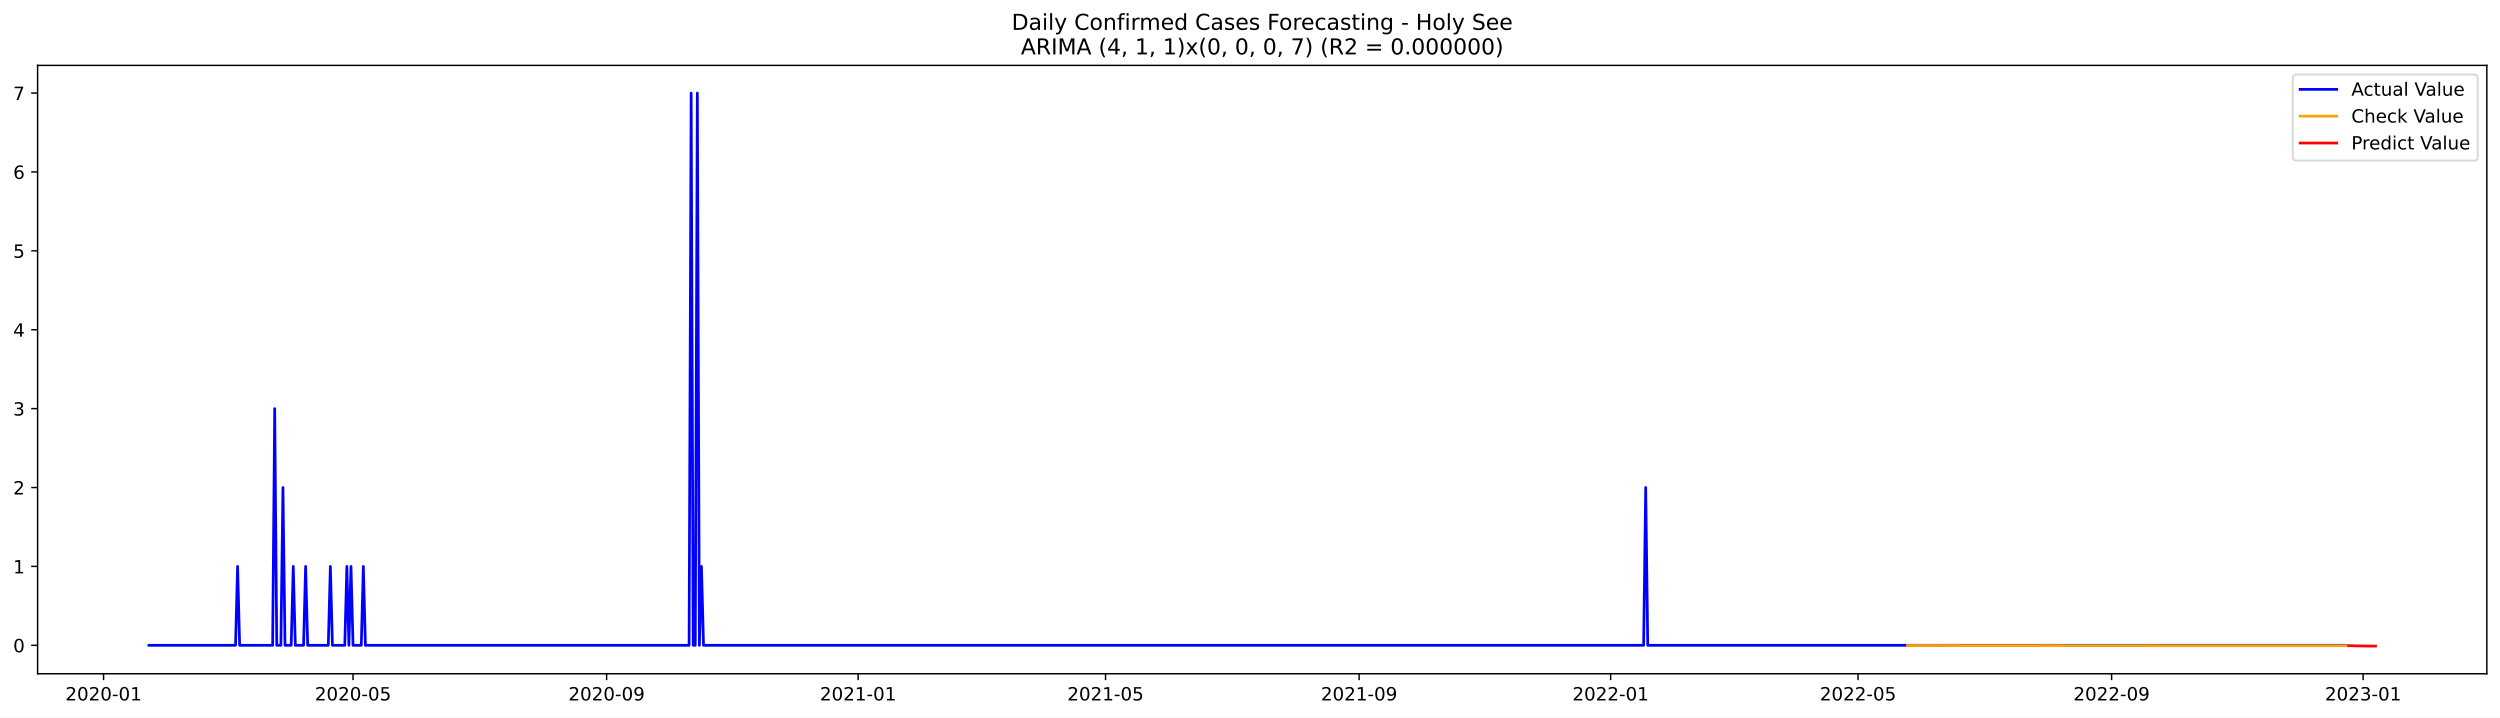
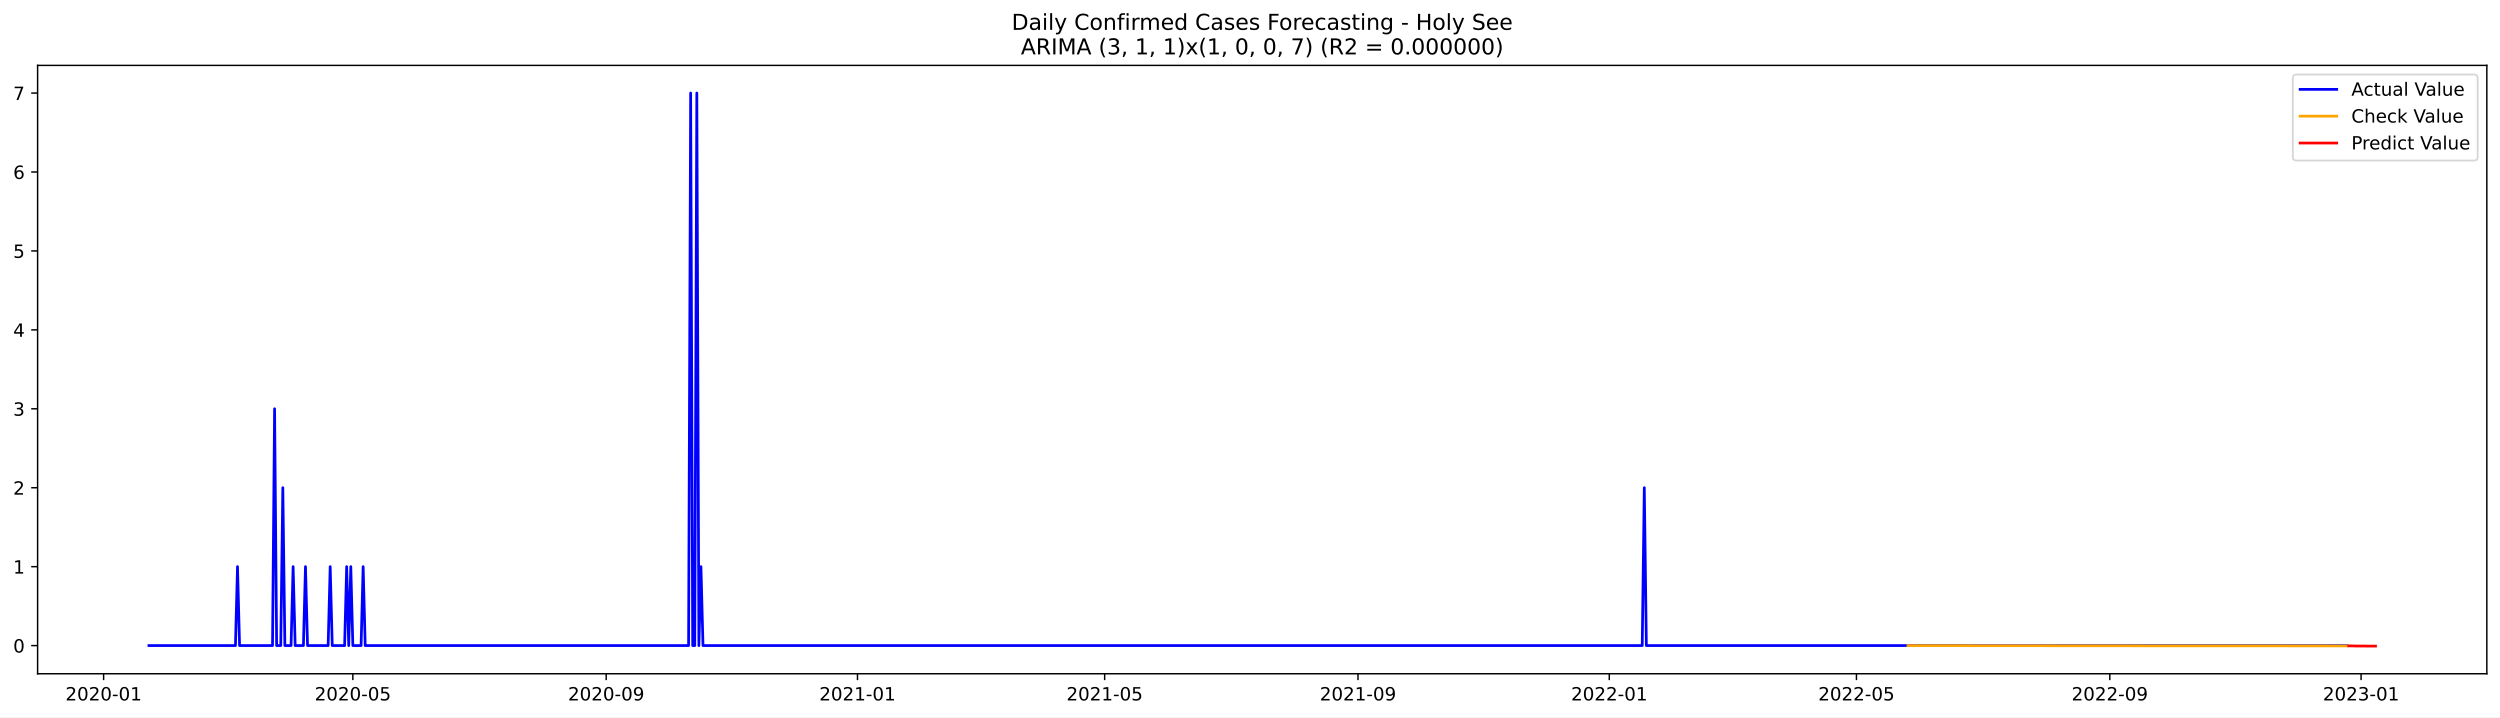
<svg xmlns="http://www.w3.org/2000/svg" xmlns:xlink="http://www.w3.org/1999/xlink" width="1366.963pt" height="392.274pt" viewBox="0 0 1366.963 392.274" version="1.1">
  <defs>
    <style type="text/css">*{stroke-linejoin: round; stroke-linecap: butt}</style>
  </defs>
  <g id="figure_1">
    <g id="patch_1">
      <path d="M 0 392.274  L 1366.963 392.274  L 1366.963 0  L 0 0  z " style="fill: #ffffff" />
    </g>
    <g id="axes_1">
      <g id="patch_2">
        <path d="M 20.562 368.396  L 1359.763 368.396  L 1359.763 35.755  L 20.562 35.755  z " style="fill: #ffffff" />
      </g>
      <g id="matplotlib.axis_1">
        <g id="xtick_1">
          <g id="line2d_1">
            <defs>
-               <path id="m3b3429ba1a" d="M 0 0  L 0 3.5  " style="stroke: #000000; stroke-width: 0.8" />
+               <path id="m5f16cf2183" d="M 0 0  L 0 3.5  " style="stroke: #000000; stroke-width: 0.8" />
            </defs>
            <g>
-               <use xlink:href="#m3b3429ba1a" x="56.635" y="368.396" style="stroke: #000000; stroke-width: 0.8" />
+               <use xlink:href="#m5f16cf2183" x="56.658" y="368.396" style="stroke: #000000; stroke-width: 0.8" />
            </g>
          </g>
          <g id="text_1">
-             <g transform="translate(35.74382 382.9939)scale(0.1 -0.1)">
+             <g transform="translate(35.76676 382.9939)scale(0.1 -0.1)">
              <defs>
                <path id="DejaVuSans-32" d="M 1228 531  L 3431 531  L 3431 0  L 469 0  L 469 531  Q 828 903 1448 1529  Q 2069 2156 2228 2338  Q 2531 2678 2651 2914  Q 2772 3150 2772 3378  Q 2772 3750 2511 3984  Q 2250 4219 1831 4219  Q 1534 4219 1204 4116  Q 875 4013 500 3803  L 500 4441  Q 881 4594 1212 4672  Q 1544 4750 1819 4750  Q 2544 4750 2975 4387  Q 3406 4025 3406 3419  Q 3406 3131 3298 2873  Q 3191 2616 2906 2266  Q 2828 2175 2409 1742  Q 1991 1309 1228 531  z " transform="scale(0.015625)" />
                <path id="DejaVuSans-30" d="M 2034 4250  Q 1547 4250 1301 3770  Q 1056 3291 1056 2328  Q 1056 1369 1301 889  Q 1547 409 2034 409  Q 2525 409 2770 889  Q 3016 1369 3016 2328  Q 3016 3291 2770 3770  Q 2525 4250 2034 4250  z M 2034 4750  Q 2819 4750 3233 4129  Q 3647 3509 3647 2328  Q 3647 1150 3233 529  Q 2819 -91 2034 -91  Q 1250 -91 836 529  Q 422 1150 422 2328  Q 422 3509 836 4129  Q 1250 4750 2034 4750  z " transform="scale(0.015625)" />
                <path id="DejaVuSans-2d" d="M 313 2009  L 1997 2009  L 1997 1497  L 313 1497  L 313 2009  z " transform="scale(0.015625)" />
                <path id="DejaVuSans-31" d="M 794 531  L 1825 531  L 1825 4091  L 703 3866  L 703 4441  L 1819 4666  L 2450 4666  L 2450 531  L 3481 531  L 3481 0  L 794 0  L 794 531  z " transform="scale(0.015625)" />
              </defs>
              <use xlink:href="#DejaVuSans-32" />
              <use xlink:href="#DejaVuSans-30" x="63.623" />
              <use xlink:href="#DejaVuSans-32" x="127.246" />
              <use xlink:href="#DejaVuSans-30" x="190.869" />
              <use xlink:href="#DejaVuSans-2d" x="254.492" />
              <use xlink:href="#DejaVuSans-30" x="290.576" />
              <use xlink:href="#DejaVuSans-31" x="354.199" />
            </g>
          </g>
        </g>
        <g id="xtick_2">
          <g id="line2d_2">
            <g>
-               <use xlink:href="#m3b3429ba1a" x="193.035" y="368.396" style="stroke: #000000; stroke-width: 0.8" />
+               <use xlink:href="#m5f16cf2183" x="192.932" y="368.396" style="stroke: #000000; stroke-width: 0.8" />
            </g>
          </g>
          <g id="text_2">
-             <g transform="translate(172.1438 382.9939)scale(0.1 -0.1)">
+             <g transform="translate(172.0406 382.9939)scale(0.1 -0.1)">
              <defs>
                <path id="DejaVuSans-35" d="M 691 4666  L 3169 4666  L 3169 4134  L 1269 4134  L 1269 2991  Q 1406 3038 1543 3061  Q 1681 3084 1819 3084  Q 2600 3084 3056 2656  Q 3513 2228 3513 1497  Q 3513 744 3044 326  Q 2575 -91 1722 -91  Q 1428 -91 1123 -41  Q 819 9 494 109  L 494 744  Q 775 591 1075 516  Q 1375 441 1709 441  Q 2250 441 2565 725  Q 2881 1009 2881 1497  Q 2881 1984 2565 2268  Q 2250 2553 1709 2553  Q 1456 2553 1204 2497  Q 953 2441 691 2322  L 691 4666  z " transform="scale(0.015625)" />
              </defs>
              <use xlink:href="#DejaVuSans-32" />
              <use xlink:href="#DejaVuSans-30" x="63.623" />
              <use xlink:href="#DejaVuSans-32" x="127.246" />
              <use xlink:href="#DejaVuSans-30" x="190.869" />
              <use xlink:href="#DejaVuSans-2d" x="254.492" />
              <use xlink:href="#DejaVuSans-30" x="290.576" />
              <use xlink:href="#DejaVuSans-35" x="354.199" />
            </g>
          </g>
        </g>
        <g id="xtick_3">
          <g id="line2d_3">
            <g>
-               <use xlink:href="#m3b3429ba1a" x="331.69" y="368.396" style="stroke: #000000; stroke-width: 0.8" />
+               <use xlink:href="#m5f16cf2183" x="331.458" y="368.396" style="stroke: #000000; stroke-width: 0.8" />
            </g>
          </g>
          <g id="text_3">
-             <g transform="translate(310.7984 382.9939)scale(0.1 -0.1)">
+             <g transform="translate(310.5669 382.9939)scale(0.1 -0.1)">
              <defs>
                <path id="DejaVuSans-39" d="M 703 97  L 703 672  Q 941 559 1184 500  Q 1428 441 1663 441  Q 2288 441 2617 861  Q 2947 1281 2994 2138  Q 2813 1869 2534 1725  Q 2256 1581 1919 1581  Q 1219 1581 811 2004  Q 403 2428 403 3163  Q 403 3881 828 4315  Q 1253 4750 1959 4750  Q 2769 4750 3195 4129  Q 3622 3509 3622 2328  Q 3622 1225 3098 567  Q 2575 -91 1691 -91  Q 1453 -91 1209 -44  Q 966 3 703 97  z M 1959 2075  Q 2384 2075 2632 2365  Q 2881 2656 2881 3163  Q 2881 3666 2632 3958  Q 2384 4250 1959 4250  Q 1534 4250 1286 3958  Q 1038 3666 1038 3163  Q 1038 2656 1286 2365  Q 1534 2075 1959 2075  z " transform="scale(0.015625)" />
              </defs>
              <use xlink:href="#DejaVuSans-32" />
              <use xlink:href="#DejaVuSans-30" x="63.623" />
              <use xlink:href="#DejaVuSans-32" x="127.246" />
              <use xlink:href="#DejaVuSans-30" x="190.869" />
              <use xlink:href="#DejaVuSans-2d" x="254.492" />
              <use xlink:href="#DejaVuSans-30" x="290.576" />
              <use xlink:href="#DejaVuSans-39" x="354.199" />
            </g>
          </g>
        </g>
        <g id="xtick_4">
          <g id="line2d_4">
            <g>
-               <use xlink:href="#m3b3429ba1a" x="469.217" y="368.396" style="stroke: #000000; stroke-width: 0.8" />
+               <use xlink:href="#m5f16cf2183" x="468.858" y="368.396" style="stroke: #000000; stroke-width: 0.8" />
            </g>
          </g>
          <g id="text_4">
-             <g transform="translate(448.3256 382.9939)scale(0.1 -0.1)">
+             <g transform="translate(447.9669 382.9939)scale(0.1 -0.1)">
              <use xlink:href="#DejaVuSans-32" />
              <use xlink:href="#DejaVuSans-30" x="63.623" />
              <use xlink:href="#DejaVuSans-32" x="127.246" />
              <use xlink:href="#DejaVuSans-31" x="190.869" />
              <use xlink:href="#DejaVuSans-2d" x="254.492" />
              <use xlink:href="#DejaVuSans-30" x="290.576" />
              <use xlink:href="#DejaVuSans-31" x="354.199" />
            </g>
          </g>
        </g>
        <g id="xtick_5">
          <g id="line2d_5">
            <g>
-               <use xlink:href="#m3b3429ba1a" x="604.49" y="368.396" style="stroke: #000000; stroke-width: 0.8" />
+               <use xlink:href="#m5f16cf2183" x="604.006" y="368.396" style="stroke: #000000; stroke-width: 0.8" />
            </g>
          </g>
          <g id="text_5">
-             <g transform="translate(583.5984 382.9939)scale(0.1 -0.1)">
+             <g transform="translate(583.1145 382.9939)scale(0.1 -0.1)">
              <use xlink:href="#DejaVuSans-32" />
              <use xlink:href="#DejaVuSans-30" x="63.623" />
              <use xlink:href="#DejaVuSans-32" x="127.246" />
              <use xlink:href="#DejaVuSans-31" x="190.869" />
              <use xlink:href="#DejaVuSans-2d" x="254.492" />
              <use xlink:href="#DejaVuSans-30" x="290.576" />
              <use xlink:href="#DejaVuSans-35" x="354.199" />
            </g>
          </g>
        </g>
        <g id="xtick_6">
          <g id="line2d_6">
            <g>
-               <use xlink:href="#m3b3429ba1a" x="743.144" y="368.396" style="stroke: #000000; stroke-width: 0.8" />
+               <use xlink:href="#m5f16cf2183" x="742.532" y="368.396" style="stroke: #000000; stroke-width: 0.8" />
            </g>
          </g>
          <g id="text_6">
-             <g transform="translate(722.2529 382.9939)scale(0.1 -0.1)">
+             <g transform="translate(721.6408 382.9939)scale(0.1 -0.1)">
              <use xlink:href="#DejaVuSans-32" />
              <use xlink:href="#DejaVuSans-30" x="63.623" />
              <use xlink:href="#DejaVuSans-32" x="127.246" />
              <use xlink:href="#DejaVuSans-31" x="190.869" />
              <use xlink:href="#DejaVuSans-2d" x="254.492" />
              <use xlink:href="#DejaVuSans-30" x="290.576" />
              <use xlink:href="#DejaVuSans-39" x="354.199" />
            </g>
          </g>
        </g>
        <g id="xtick_7">
          <g id="line2d_7">
            <g>
-               <use xlink:href="#m3b3429ba1a" x="880.672" y="368.396" style="stroke: #000000; stroke-width: 0.8" />
+               <use xlink:href="#m5f16cf2183" x="879.932" y="368.396" style="stroke: #000000; stroke-width: 0.8" />
            </g>
          </g>
          <g id="text_7">
-             <g transform="translate(859.7802 382.9939)scale(0.1 -0.1)">
+             <g transform="translate(859.0408 382.9939)scale(0.1 -0.1)">
              <use xlink:href="#DejaVuSans-32" />
              <use xlink:href="#DejaVuSans-30" x="63.623" />
              <use xlink:href="#DejaVuSans-32" x="127.246" />
              <use xlink:href="#DejaVuSans-32" x="190.869" />
              <use xlink:href="#DejaVuSans-2d" x="254.492" />
              <use xlink:href="#DejaVuSans-30" x="290.576" />
              <use xlink:href="#DejaVuSans-31" x="354.199" />
            </g>
          </g>
        </g>
        <g id="xtick_8">
          <g id="line2d_8">
            <g>
-               <use xlink:href="#m3b3429ba1a" x="1015.944" y="368.396" style="stroke: #000000; stroke-width: 0.8" />
+               <use xlink:href="#m5f16cf2183" x="1015.08" y="368.396" style="stroke: #000000; stroke-width: 0.8" />
            </g>
          </g>
          <g id="text_8">
-             <g transform="translate(995.0529 382.9939)scale(0.1 -0.1)">
+             <g transform="translate(994.1884 382.9939)scale(0.1 -0.1)">
              <use xlink:href="#DejaVuSans-32" />
              <use xlink:href="#DejaVuSans-30" x="63.623" />
              <use xlink:href="#DejaVuSans-32" x="127.246" />
              <use xlink:href="#DejaVuSans-32" x="190.869" />
              <use xlink:href="#DejaVuSans-2d" x="254.492" />
              <use xlink:href="#DejaVuSans-30" x="290.576" />
              <use xlink:href="#DejaVuSans-35" x="354.199" />
            </g>
          </g>
        </g>
        <g id="xtick_9">
          <g id="line2d_9">
            <g>
-               <use xlink:href="#m3b3429ba1a" x="1154.599" y="368.396" style="stroke: #000000; stroke-width: 0.8" />
+               <use xlink:href="#m5f16cf2183" x="1153.606" y="368.396" style="stroke: #000000; stroke-width: 0.8" />
            </g>
          </g>
          <g id="text_9">
-             <g transform="translate(1133.707 382.9939)scale(0.1 -0.1)">
+             <g transform="translate(1132.715 382.9939)scale(0.1 -0.1)">
              <use xlink:href="#DejaVuSans-32" />
              <use xlink:href="#DejaVuSans-30" x="63.623" />
              <use xlink:href="#DejaVuSans-32" x="127.246" />
              <use xlink:href="#DejaVuSans-32" x="190.869" />
              <use xlink:href="#DejaVuSans-2d" x="254.492" />
              <use xlink:href="#DejaVuSans-30" x="290.576" />
              <use xlink:href="#DejaVuSans-39" x="354.199" />
            </g>
          </g>
        </g>
        <g id="xtick_10">
          <g id="line2d_10">
            <g>
-               <use xlink:href="#m3b3429ba1a" x="1292.126" y="368.396" style="stroke: #000000; stroke-width: 0.8" />
+               <use xlink:href="#m5f16cf2183" x="1291.006" y="368.396" style="stroke: #000000; stroke-width: 0.8" />
            </g>
          </g>
          <g id="text_10">
-             <g transform="translate(1271.235 382.9939)scale(0.1 -0.1)">
+             <g transform="translate(1270.115 382.9939)scale(0.1 -0.1)">
              <defs>
                <path id="DejaVuSans-33" d="M 2597 2516  Q 3050 2419 3304 2112  Q 3559 1806 3559 1356  Q 3559 666 3084 287  Q 2609 -91 1734 -91  Q 1441 -91 1130 -33  Q 819 25 488 141  L 488 750  Q 750 597 1062 519  Q 1375 441 1716 441  Q 2309 441 2620 675  Q 2931 909 2931 1356  Q 2931 1769 2642 2001  Q 2353 2234 1838 2234  L 1294 2234  L 1294 2753  L 1863 2753  Q 2328 2753 2575 2939  Q 2822 3125 2822 3475  Q 2822 3834 2567 4026  Q 2313 4219 1838 4219  Q 1578 4219 1281 4162  Q 984 4106 628 3988  L 628 4550  Q 988 4650 1302 4700  Q 1616 4750 1894 4750  Q 2613 4750 3031 4423  Q 3450 4097 3450 3541  Q 3450 3153 3228 2886  Q 3006 2619 2597 2516  z " transform="scale(0.015625)" />
              </defs>
              <use xlink:href="#DejaVuSans-32" />
              <use xlink:href="#DejaVuSans-30" x="63.623" />
              <use xlink:href="#DejaVuSans-32" x="127.246" />
              <use xlink:href="#DejaVuSans-33" x="190.869" />
              <use xlink:href="#DejaVuSans-2d" x="254.492" />
              <use xlink:href="#DejaVuSans-30" x="290.576" />
              <use xlink:href="#DejaVuSans-31" x="354.199" />
            </g>
          </g>
        </g>
      </g>
      <g id="matplotlib.axis_2">
        <g id="ytick_1">
          <g id="line2d_11">
            <defs>
-               <path id="mafc2e0b569" d="M 0 0  L -3.5 0  " style="stroke: #000000; stroke-width: 0.8" />
+               <path id="m3a6b159fdd" d="M 0 0  L -3.5 0  " style="stroke: #000000; stroke-width: 0.8" />
            </defs>
            <g>
-               <use xlink:href="#mafc2e0b569" x="20.562" y="352.85" style="stroke: #000000; stroke-width: 0.8" />
+               <use xlink:href="#m3a6b159fdd" x="20.562" y="352.995" style="stroke: #000000; stroke-width: 0.8" />
            </g>
          </g>
          <g id="text_11">
-             <g transform="translate(7.2 356.6492)scale(0.1 -0.1)">
+             <g transform="translate(7.2 356.7945)scale(0.1 -0.1)">
              <use xlink:href="#DejaVuSans-30" />
            </g>
          </g>
        </g>
        <g id="ytick_2">
          <g id="line2d_12">
            <g>
-               <use xlink:href="#mafc2e0b569" x="20.562" y="309.711" style="stroke: #000000; stroke-width: 0.8" />
+               <use xlink:href="#m3a6b159fdd" x="20.562" y="309.835" style="stroke: #000000; stroke-width: 0.8" />
            </g>
          </g>
          <g id="text_12">
-             <g transform="translate(7.2 313.51)scale(0.1 -0.1)">
+             <g transform="translate(7.2 313.6346)scale(0.1 -0.1)">
              <use xlink:href="#DejaVuSans-31" />
            </g>
          </g>
        </g>
        <g id="ytick_3">
          <g id="line2d_13">
            <g>
-               <use xlink:href="#mafc2e0b569" x="20.562" y="266.572" style="stroke: #000000; stroke-width: 0.8" />
+               <use xlink:href="#m3a6b159fdd" x="20.562" y="266.675" style="stroke: #000000; stroke-width: 0.8" />
            </g>
          </g>
          <g id="text_13">
-             <g transform="translate(7.2 270.3708)scale(0.1 -0.1)">
+             <g transform="translate(7.2 270.4746)scale(0.1 -0.1)">
              <use xlink:href="#DejaVuSans-32" />
            </g>
          </g>
        </g>
        <g id="ytick_4">
          <g id="line2d_14">
            <g>
-               <use xlink:href="#mafc2e0b569" x="20.562" y="223.432" style="stroke: #000000; stroke-width: 0.8" />
+               <use xlink:href="#m3a6b159fdd" x="20.562" y="223.515" style="stroke: #000000; stroke-width: 0.8" />
            </g>
          </g>
          <g id="text_14">
-             <g transform="translate(7.2 227.2316)scale(0.1 -0.1)">
+             <g transform="translate(7.2 227.3146)scale(0.1 -0.1)">
              <use xlink:href="#DejaVuSans-33" />
            </g>
          </g>
        </g>
        <g id="ytick_5">
          <g id="line2d_15">
            <g>
-               <use xlink:href="#mafc2e0b569" x="20.562" y="180.293" style="stroke: #000000; stroke-width: 0.8" />
+               <use xlink:href="#m3a6b159fdd" x="20.562" y="180.355" style="stroke: #000000; stroke-width: 0.8" />
            </g>
          </g>
          <g id="text_15">
-             <g transform="translate(7.2 184.0924)scale(0.1 -0.1)">
+             <g transform="translate(7.2 184.1546)scale(0.1 -0.1)">
              <defs>
                <path id="DejaVuSans-34" d="M 2419 4116  L 825 1625  L 2419 1625  L 2419 4116  z M 2253 4666  L 3047 4666  L 3047 1625  L 3713 1625  L 3713 1100  L 3047 1100  L 3047 0  L 2419 0  L 2419 1100  L 313 1100  L 313 1709  L 2253 4666  z " transform="scale(0.015625)" />
              </defs>
              <use xlink:href="#DejaVuSans-34" />
            </g>
          </g>
        </g>
        <g id="ytick_6">
          <g id="line2d_16">
            <g>
-               <use xlink:href="#mafc2e0b569" x="20.562" y="137.154" style="stroke: #000000; stroke-width: 0.8" />
+               <use xlink:href="#m3a6b159fdd" x="20.562" y="137.195" style="stroke: #000000; stroke-width: 0.8" />
            </g>
          </g>
          <g id="text_16">
-             <g transform="translate(7.2 140.9531)scale(0.1 -0.1)">
+             <g transform="translate(7.2 140.9947)scale(0.1 -0.1)">
              <use xlink:href="#DejaVuSans-35" />
            </g>
          </g>
        </g>
        <g id="ytick_7">
          <g id="line2d_17">
            <g>
-               <use xlink:href="#mafc2e0b569" x="20.562" y="94.015" style="stroke: #000000; stroke-width: 0.8" />
+               <use xlink:href="#m3a6b159fdd" x="20.562" y="94.035" style="stroke: #000000; stroke-width: 0.8" />
            </g>
          </g>
          <g id="text_17">
-             <g transform="translate(7.2 97.81393)scale(0.1 -0.1)">
+             <g transform="translate(7.2 97.83469)scale(0.1 -0.1)">
              <defs>
                <path id="DejaVuSans-36" d="M 2113 2584  Q 1688 2584 1439 2293  Q 1191 2003 1191 1497  Q 1191 994 1439 701  Q 1688 409 2113 409  Q 2538 409 2786 701  Q 3034 994 3034 1497  Q 3034 2003 2786 2293  Q 2538 2584 2113 2584  z M 3366 4563  L 3366 3988  Q 3128 4100 2886 4159  Q 2644 4219 2406 4219  Q 1781 4219 1451 3797  Q 1122 3375 1075 2522  Q 1259 2794 1537 2939  Q 1816 3084 2150 3084  Q 2853 3084 3261 2657  Q 3669 2231 3669 1497  Q 3669 778 3244 343  Q 2819 -91 2113 -91  Q 1303 -91 875 529  Q 447 1150 447 2328  Q 447 3434 972 4092  Q 1497 4750 2381 4750  Q 2619 4750 2861 4703  Q 3103 4656 3366 4563  z " transform="scale(0.015625)" />
              </defs>
              <use xlink:href="#DejaVuSans-36" />
            </g>
          </g>
        </g>
        <g id="ytick_8">
          <g id="line2d_18">
            <g>
-               <use xlink:href="#mafc2e0b569" x="20.562" y="50.876" style="stroke: #000000; stroke-width: 0.8" />
+               <use xlink:href="#m3a6b159fdd" x="20.562" y="50.876" style="stroke: #000000; stroke-width: 0.8" />
            </g>
          </g>
          <g id="text_18">
            <g transform="translate(7.2 54.67472)scale(0.1 -0.1)">
              <defs>
                <path id="DejaVuSans-37" d="M 525 4666  L 3525 4666  L 3525 4397  L 1831 0  L 1172 0  L 2766 4134  L 525 4134  L 525 4666  z " transform="scale(0.015625)" />
              </defs>
              <use xlink:href="#DejaVuSans-37" />
            </g>
          </g>
        </g>
      </g>
      <g id="line2d_19">
-         <path d="M 81.435 352.85  L 128.781 352.85  L 129.908 309.711  L 131.035 352.85  L 149.072 352.85  L 150.199 223.432  L 151.326 352.85  L 153.581 352.85  L 154.708 266.572  L 155.835 352.85  L 159.217 352.85  L 160.344 309.711  L 161.472 352.85  L 165.981 352.85  L 167.108 309.711  L 168.235 352.85  L 179.508 352.85  L 180.635 309.711  L 181.762 352.85  L 188.526 352.85  L 189.653 309.711  L 190.781 352.85  L 191.908 309.711  L 193.035 352.85  L 197.544 352.85  L 198.672 309.711  L 199.799 352.85  L 376.781 352.85  L 377.908 50.876  L 379.035 352.85  L 380.163 352.85  L 381.29 50.876  L 382.417 352.85  L 383.544 309.711  L 384.672 352.85  L 898.708 352.85  L 899.835 266.572  L 900.962 352.85  L 1283.108 352.85  L 1283.108 352.85  " clip-path="url(#p31ea241e85)" style="fill: none; stroke: #0000ff; stroke-width: 1.5; stroke-linecap: square" />
+         <path d="M 81.435 352.995  L 128.737 352.995  L 129.863 309.835  L 130.989 352.995  L 149.009 352.995  L 150.135 223.515  L 151.261 352.995  L 153.514 352.995  L 154.64 266.675  L 155.766 352.995  L 159.145 352.995  L 160.271 309.835  L 161.398 352.995  L 165.902 352.995  L 167.029 309.835  L 168.155 352.995  L 179.417 352.995  L 180.543 309.835  L 181.67 352.995  L 188.427 352.995  L 189.553 309.835  L 190.68 352.995  L 191.806 309.835  L 192.932 352.995  L 197.437 352.995  L 198.563 309.835  L 199.689 352.995  L 376.507 352.995  L 377.634 50.876  L 378.76 352.995  L 379.886 352.995  L 381.012 50.876  L 382.139 352.995  L 383.265 309.835  L 384.391 352.995  L 897.952 352.995  L 899.078 266.675  L 900.204 352.995  L 1283.123 352.995  L 1283.123 352.995  " clip-path="url(#pfcf8554a53)" style="fill: none; stroke: #0000ff; stroke-width: 1.5; stroke-linecap: square" />
      </g>
      <g id="line2d_20">
-         <path d="M 1042.999 352.951  L 1197.435 353.055  L 1283.108 353.07  L 1283.108 353.07  " clip-path="url(#p31ea241e85)" style="fill: none; stroke: #ffa500; stroke-width: 1.5; stroke-linecap: square" />
+         <path d="M 1043.236 353.016  L 1196.403 353.135  L 1283.123 353.154  L 1283.123 353.154  " clip-path="url(#pfcf8554a53)" style="fill: none; stroke: #ffa500; stroke-width: 1.5; stroke-linecap: square" />
      </g>
      <g id="line2d_21">
-         <path d="M 1284.235 353.07  L 1285.362 353.056  L 1286.49 353.071  L 1287.617 353.152  L 1288.744 353.163  L 1289.872 353.174  L 1290.999 353.207  L 1292.126 353.219  L 1293.253 353.227  L 1294.381 353.243  L 1295.508 353.252  L 1296.635 353.259  L 1297.763 353.268  L 1298.89 353.276  " clip-path="url(#p31ea241e85)" style="fill: none; stroke: #ff0000; stroke-width: 1.5; stroke-linecap: square" />
+         <path d="M 1284.249 353.155  L 1285.375 353.148  L 1286.501 353.162  L 1287.627 353.226  L 1288.754 353.223  L 1289.88 353.236  L 1291.006 353.262  L 1292.132 353.247  L 1293.259 353.257  L 1294.385 353.268  L 1295.511 353.263  L 1296.637 353.27  L 1297.764 353.275  L 1298.89 353.276  " clip-path="url(#pfcf8554a53)" style="fill: none; stroke: #ff0000; stroke-width: 1.5; stroke-linecap: square" />
      </g>
      <g id="patch_3">
        <path d="M 20.562 368.396  L 20.562 35.755  " style="fill: none; stroke: #000000; stroke-width: 0.8; stroke-linejoin: miter; stroke-linecap: square" />
      </g>
      <g id="patch_4">
        <path d="M 1359.763 368.396  L 1359.763 35.755  " style="fill: none; stroke: #000000; stroke-width: 0.8; stroke-linejoin: miter; stroke-linecap: square" />
      </g>
      <g id="patch_5">
        <path d="M 20.562 368.396  L 1359.763 368.396  " style="fill: none; stroke: #000000; stroke-width: 0.8; stroke-linejoin: miter; stroke-linecap: square" />
      </g>
      <g id="patch_6">
        <path d="M 20.562 35.755  L 1359.763 35.755  " style="fill: none; stroke: #000000; stroke-width: 0.8; stroke-linejoin: miter; stroke-linecap: square" />
      </g>
      <g id="text_19">
        <g transform="translate(553.1609 16.31812)scale(0.12 -0.12)">
          <defs>
            <path id="DejaVuSans-44" d="M 1259 4147  L 1259 519  L 2022 519  Q 2988 519 3436 956  Q 3884 1394 3884 2338  Q 3884 3275 3436 3711  Q 2988 4147 2022 4147  L 1259 4147  z M 628 4666  L 1925 4666  Q 3281 4666 3915 4102  Q 4550 3538 4550 2338  Q 4550 1131 3912 565  Q 3275 0 1925 0  L 628 0  L 628 4666  z " transform="scale(0.015625)" />
            <path id="DejaVuSans-61" d="M 2194 1759  Q 1497 1759 1228 1600  Q 959 1441 959 1056  Q 959 750 1161 570  Q 1363 391 1709 391  Q 2188 391 2477 730  Q 2766 1069 2766 1631  L 2766 1759  L 2194 1759  z M 3341 1997  L 3341 0  L 2766 0  L 2766 531  Q 2569 213 2275 61  Q 1981 -91 1556 -91  Q 1019 -91 701 211  Q 384 513 384 1019  Q 384 1609 779 1909  Q 1175 2209 1959 2209  L 2766 2209  L 2766 2266  Q 2766 2663 2505 2880  Q 2244 3097 1772 3097  Q 1472 3097 1187 3025  Q 903 2953 641 2809  L 641 3341  Q 956 3463 1253 3523  Q 1550 3584 1831 3584  Q 2591 3584 2966 3190  Q 3341 2797 3341 1997  z " transform="scale(0.015625)" />
            <path id="DejaVuSans-69" d="M 603 3500  L 1178 3500  L 1178 0  L 603 0  L 603 3500  z M 603 4863  L 1178 4863  L 1178 4134  L 603 4134  L 603 4863  z " transform="scale(0.015625)" />
            <path id="DejaVuSans-6c" d="M 603 4863  L 1178 4863  L 1178 0  L 603 0  L 603 4863  z " transform="scale(0.015625)" />
            <path id="DejaVuSans-79" d="M 2059 -325  Q 1816 -950 1584 -1140  Q 1353 -1331 966 -1331  L 506 -1331  L 506 -850  L 844 -850  Q 1081 -850 1212 -737  Q 1344 -625 1503 -206  L 1606 56  L 191 3500  L 800 3500  L 1894 763  L 2988 3500  L 3597 3500  L 2059 -325  z " transform="scale(0.015625)" />
            <path id="DejaVuSans-20" transform="scale(0.015625)" />
            <path id="DejaVuSans-43" d="M 4122 4306  L 4122 3641  Q 3803 3938 3442 4084  Q 3081 4231 2675 4231  Q 1875 4231 1450 3742  Q 1025 3253 1025 2328  Q 1025 1406 1450 917  Q 1875 428 2675 428  Q 3081 428 3442 575  Q 3803 722 4122 1019  L 4122 359  Q 3791 134 3420 21  Q 3050 -91 2638 -91  Q 1578 -91 968 557  Q 359 1206 359 2328  Q 359 3453 968 4101  Q 1578 4750 2638 4750  Q 3056 4750 3426 4639  Q 3797 4528 4122 4306  z " transform="scale(0.015625)" />
            <path id="DejaVuSans-6f" d="M 1959 3097  Q 1497 3097 1228 2736  Q 959 2375 959 1747  Q 959 1119 1226 758  Q 1494 397 1959 397  Q 2419 397 2687 759  Q 2956 1122 2956 1747  Q 2956 2369 2687 2733  Q 2419 3097 1959 3097  z M 1959 3584  Q 2709 3584 3137 3096  Q 3566 2609 3566 1747  Q 3566 888 3137 398  Q 2709 -91 1959 -91  Q 1206 -91 779 398  Q 353 888 353 1747  Q 353 2609 779 3096  Q 1206 3584 1959 3584  z " transform="scale(0.015625)" />
            <path id="DejaVuSans-6e" d="M 3513 2113  L 3513 0  L 2938 0  L 2938 2094  Q 2938 2591 2744 2837  Q 2550 3084 2163 3084  Q 1697 3084 1428 2787  Q 1159 2491 1159 1978  L 1159 0  L 581 0  L 581 3500  L 1159 3500  L 1159 2956  Q 1366 3272 1645 3428  Q 1925 3584 2291 3584  Q 2894 3584 3203 3211  Q 3513 2838 3513 2113  z " transform="scale(0.015625)" />
            <path id="DejaVuSans-66" d="M 2375 4863  L 2375 4384  L 1825 4384  Q 1516 4384 1395 4259  Q 1275 4134 1275 3809  L 1275 3500  L 2222 3500  L 2222 3053  L 1275 3053  L 1275 0  L 697 0  L 697 3053  L 147 3053  L 147 3500  L 697 3500  L 697 3744  Q 697 4328 969 4595  Q 1241 4863 1831 4863  L 2375 4863  z " transform="scale(0.015625)" />
            <path id="DejaVuSans-72" d="M 2631 2963  Q 2534 3019 2420 3045  Q 2306 3072 2169 3072  Q 1681 3072 1420 2755  Q 1159 2438 1159 1844  L 1159 0  L 581 0  L 581 3500  L 1159 3500  L 1159 2956  Q 1341 3275 1631 3429  Q 1922 3584 2338 3584  Q 2397 3584 2469 3576  Q 2541 3569 2628 3553  L 2631 2963  z " transform="scale(0.015625)" />
            <path id="DejaVuSans-6d" d="M 3328 2828  Q 3544 3216 3844 3400  Q 4144 3584 4550 3584  Q 5097 3584 5394 3201  Q 5691 2819 5691 2113  L 5691 0  L 5113 0  L 5113 2094  Q 5113 2597 4934 2840  Q 4756 3084 4391 3084  Q 3944 3084 3684 2787  Q 3425 2491 3425 1978  L 3425 0  L 2847 0  L 2847 2094  Q 2847 2600 2669 2842  Q 2491 3084 2119 3084  Q 1678 3084 1418 2786  Q 1159 2488 1159 1978  L 1159 0  L 581 0  L 581 3500  L 1159 3500  L 1159 2956  Q 1356 3278 1631 3431  Q 1906 3584 2284 3584  Q 2666 3584 2933 3390  Q 3200 3197 3328 2828  z " transform="scale(0.015625)" />
            <path id="DejaVuSans-65" d="M 3597 1894  L 3597 1613  L 953 1613  Q 991 1019 1311 708  Q 1631 397 2203 397  Q 2534 397 2845 478  Q 3156 559 3463 722  L 3463 178  Q 3153 47 2828 -22  Q 2503 -91 2169 -91  Q 1331 -91 842 396  Q 353 884 353 1716  Q 353 2575 817 3079  Q 1281 3584 2069 3584  Q 2775 3584 3186 3129  Q 3597 2675 3597 1894  z M 3022 2063  Q 3016 2534 2758 2815  Q 2500 3097 2075 3097  Q 1594 3097 1305 2825  Q 1016 2553 972 2059  L 3022 2063  z " transform="scale(0.015625)" />
            <path id="DejaVuSans-64" d="M 2906 2969  L 2906 4863  L 3481 4863  L 3481 0  L 2906 0  L 2906 525  Q 2725 213 2448 61  Q 2172 -91 1784 -91  Q 1150 -91 751 415  Q 353 922 353 1747  Q 353 2572 751 3078  Q 1150 3584 1784 3584  Q 2172 3584 2448 3432  Q 2725 3281 2906 2969  z M 947 1747  Q 947 1113 1208 752  Q 1469 391 1925 391  Q 2381 391 2643 752  Q 2906 1113 2906 1747  Q 2906 2381 2643 2742  Q 2381 3103 1925 3103  Q 1469 3103 1208 2742  Q 947 2381 947 1747  z " transform="scale(0.015625)" />
            <path id="DejaVuSans-73" d="M 2834 3397  L 2834 2853  Q 2591 2978 2328 3040  Q 2066 3103 1784 3103  Q 1356 3103 1142 2972  Q 928 2841 928 2578  Q 928 2378 1081 2264  Q 1234 2150 1697 2047  L 1894 2003  Q 2506 1872 2764 1633  Q 3022 1394 3022 966  Q 3022 478 2636 193  Q 2250 -91 1575 -91  Q 1294 -91 989 -36  Q 684 19 347 128  L 347 722  Q 666 556 975 473  Q 1284 391 1588 391  Q 1994 391 2212 530  Q 2431 669 2431 922  Q 2431 1156 2273 1281  Q 2116 1406 1581 1522  L 1381 1569  Q 847 1681 609 1914  Q 372 2147 372 2553  Q 372 3047 722 3315  Q 1072 3584 1716 3584  Q 2034 3584 2315 3537  Q 2597 3491 2834 3397  z " transform="scale(0.015625)" />
            <path id="DejaVuSans-46" d="M 628 4666  L 3309 4666  L 3309 4134  L 1259 4134  L 1259 2759  L 3109 2759  L 3109 2228  L 1259 2228  L 1259 0  L 628 0  L 628 4666  z " transform="scale(0.015625)" />
            <path id="DejaVuSans-63" d="M 3122 3366  L 3122 2828  Q 2878 2963 2633 3030  Q 2388 3097 2138 3097  Q 1578 3097 1268 2742  Q 959 2388 959 1747  Q 959 1106 1268 751  Q 1578 397 2138 397  Q 2388 397 2633 464  Q 2878 531 3122 666  L 3122 134  Q 2881 22 2623 -34  Q 2366 -91 2075 -91  Q 1284 -91 818 406  Q 353 903 353 1747  Q 353 2603 823 3093  Q 1294 3584 2113 3584  Q 2378 3584 2631 3529  Q 2884 3475 3122 3366  z " transform="scale(0.015625)" />
            <path id="DejaVuSans-74" d="M 1172 4494  L 1172 3500  L 2356 3500  L 2356 3053  L 1172 3053  L 1172 1153  Q 1172 725 1289 603  Q 1406 481 1766 481  L 2356 481  L 2356 0  L 1766 0  Q 1100 0 847 248  Q 594 497 594 1153  L 594 3053  L 172 3053  L 172 3500  L 594 3500  L 594 4494  L 1172 4494  z " transform="scale(0.015625)" />
            <path id="DejaVuSans-67" d="M 2906 1791  Q 2906 2416 2648 2759  Q 2391 3103 1925 3103  Q 1463 3103 1205 2759  Q 947 2416 947 1791  Q 947 1169 1205 825  Q 1463 481 1925 481  Q 2391 481 2648 825  Q 2906 1169 2906 1791  z M 3481 434  Q 3481 -459 3084 -895  Q 2688 -1331 1869 -1331  Q 1566 -1331 1297 -1286  Q 1028 -1241 775 -1147  L 775 -588  Q 1028 -725 1275 -790  Q 1522 -856 1778 -856  Q 2344 -856 2625 -561  Q 2906 -266 2906 331  L 2906 616  Q 2728 306 2450 153  Q 2172 0 1784 0  Q 1141 0 747 490  Q 353 981 353 1791  Q 353 2603 747 3093  Q 1141 3584 1784 3584  Q 2172 3584 2450 3431  Q 2728 3278 2906 2969  L 2906 3500  L 3481 3500  L 3481 434  z " transform="scale(0.015625)" />
            <path id="DejaVuSans-48" d="M 628 4666  L 1259 4666  L 1259 2753  L 3553 2753  L 3553 4666  L 4184 4666  L 4184 0  L 3553 0  L 3553 2222  L 1259 2222  L 1259 0  L 628 0  L 628 4666  z " transform="scale(0.015625)" />
            <path id="DejaVuSans-53" d="M 3425 4513  L 3425 3897  Q 3066 4069 2747 4153  Q 2428 4238 2131 4238  Q 1616 4238 1336 4038  Q 1056 3838 1056 3469  Q 1056 3159 1242 3001  Q 1428 2844 1947 2747  L 2328 2669  Q 3034 2534 3370 2195  Q 3706 1856 3706 1288  Q 3706 609 3251 259  Q 2797 -91 1919 -91  Q 1588 -91 1214 -16  Q 841 59 441 206  L 441 856  Q 825 641 1194 531  Q 1563 422 1919 422  Q 2459 422 2753 634  Q 3047 847 3047 1241  Q 3047 1584 2836 1778  Q 2625 1972 2144 2069  L 1759 2144  Q 1053 2284 737 2584  Q 422 2884 422 3419  Q 422 4038 858 4394  Q 1294 4750 2059 4750  Q 2388 4750 2728 4690  Q 3069 4631 3425 4513  z " transform="scale(0.015625)" />
          </defs>
          <use xlink:href="#DejaVuSans-44" />
          <use xlink:href="#DejaVuSans-61" x="77.002" />
          <use xlink:href="#DejaVuSans-69" x="138.281" />
          <use xlink:href="#DejaVuSans-6c" x="166.064" />
          <use xlink:href="#DejaVuSans-79" x="193.848" />
          <use xlink:href="#DejaVuSans-20" x="253.027" />
          <use xlink:href="#DejaVuSans-43" x="284.814" />
          <use xlink:href="#DejaVuSans-6f" x="354.639" />
          <use xlink:href="#DejaVuSans-6e" x="415.82" />
          <use xlink:href="#DejaVuSans-66" x="479.199" />
          <use xlink:href="#DejaVuSans-69" x="514.404" />
          <use xlink:href="#DejaVuSans-72" x="542.188" />
          <use xlink:href="#DejaVuSans-6d" x="581.551" />
          <use xlink:href="#DejaVuSans-65" x="678.963" />
          <use xlink:href="#DejaVuSans-64" x="740.486" />
          <use xlink:href="#DejaVuSans-20" x="803.963" />
          <use xlink:href="#DejaVuSans-43" x="835.75" />
          <use xlink:href="#DejaVuSans-61" x="905.574" />
          <use xlink:href="#DejaVuSans-73" x="966.854" />
          <use xlink:href="#DejaVuSans-65" x="1018.953" />
          <use xlink:href="#DejaVuSans-73" x="1080.477" />
          <use xlink:href="#DejaVuSans-20" x="1132.576" />
          <use xlink:href="#DejaVuSans-46" x="1164.363" />
          <use xlink:href="#DejaVuSans-6f" x="1218.258" />
          <use xlink:href="#DejaVuSans-72" x="1279.439" />
          <use xlink:href="#DejaVuSans-65" x="1318.303" />
          <use xlink:href="#DejaVuSans-63" x="1379.826" />
          <use xlink:href="#DejaVuSans-61" x="1434.807" />
          <use xlink:href="#DejaVuSans-73" x="1496.086" />
          <use xlink:href="#DejaVuSans-74" x="1548.186" />
          <use xlink:href="#DejaVuSans-69" x="1587.395" />
          <use xlink:href="#DejaVuSans-6e" x="1615.178" />
          <use xlink:href="#DejaVuSans-67" x="1678.557" />
          <use xlink:href="#DejaVuSans-20" x="1742.033" />
          <use xlink:href="#DejaVuSans-2d" x="1773.82" />
          <use xlink:href="#DejaVuSans-20" x="1809.904" />
          <use xlink:href="#DejaVuSans-48" x="1841.691" />
          <use xlink:href="#DejaVuSans-6f" x="1916.887" />
          <use xlink:href="#DejaVuSans-6c" x="1978.068" />
          <use xlink:href="#DejaVuSans-79" x="2005.852" />
          <use xlink:href="#DejaVuSans-20" x="2065.031" />
          <use xlink:href="#DejaVuSans-53" x="2096.818" />
          <use xlink:href="#DejaVuSans-65" x="2160.295" />
          <use xlink:href="#DejaVuSans-65" x="2221.818" />
        </g>
        <g transform="translate(558.1784 29.7555)scale(0.12 -0.12)">
          <defs>
            <path id="DejaVuSans-41" d="M 2188 4044  L 1331 1722  L 3047 1722  L 2188 4044  z M 1831 4666  L 2547 4666  L 4325 0  L 3669 0  L 3244 1197  L 1141 1197  L 716 0  L 50 0  L 1831 4666  z " transform="scale(0.015625)" />
            <path id="DejaVuSans-52" d="M 2841 2188  Q 3044 2119 3236 1894  Q 3428 1669 3622 1275  L 4263 0  L 3584 0  L 2988 1197  Q 2756 1666 2539 1819  Q 2322 1972 1947 1972  L 1259 1972  L 1259 0  L 628 0  L 628 4666  L 2053 4666  Q 2853 4666 3247 4331  Q 3641 3997 3641 3322  Q 3641 2881 3436 2590  Q 3231 2300 2841 2188  z M 1259 4147  L 1259 2491  L 2053 2491  Q 2509 2491 2742 2702  Q 2975 2913 2975 3322  Q 2975 3731 2742 3939  Q 2509 4147 2053 4147  L 1259 4147  z " transform="scale(0.015625)" />
            <path id="DejaVuSans-49" d="M 628 4666  L 1259 4666  L 1259 0  L 628 0  L 628 4666  z " transform="scale(0.015625)" />
            <path id="DejaVuSans-4d" d="M 628 4666  L 1569 4666  L 2759 1491  L 3956 4666  L 4897 4666  L 4897 0  L 4281 0  L 4281 4097  L 3078 897  L 2444 897  L 1241 4097  L 1241 0  L 628 0  L 628 4666  z " transform="scale(0.015625)" />
            <path id="DejaVuSans-28" d="M 1984 4856  Q 1566 4138 1362 3434  Q 1159 2731 1159 2009  Q 1159 1288 1364 580  Q 1569 -128 1984 -844  L 1484 -844  Q 1016 -109 783 600  Q 550 1309 550 2009  Q 550 2706 781 3412  Q 1013 4119 1484 4856  L 1984 4856  z " transform="scale(0.015625)" />
            <path id="DejaVuSans-2c" d="M 750 794  L 1409 794  L 1409 256  L 897 -744  L 494 -744  L 750 256  L 750 794  z " transform="scale(0.015625)" />
            <path id="DejaVuSans-29" d="M 513 4856  L 1013 4856  Q 1481 4119 1714 3412  Q 1947 2706 1947 2009  Q 1947 1309 1714 600  Q 1481 -109 1013 -844  L 513 -844  Q 928 -128 1133 580  Q 1338 1288 1338 2009  Q 1338 2731 1133 3434  Q 928 4138 513 4856  z " transform="scale(0.015625)" />
            <path id="DejaVuSans-78" d="M 3513 3500  L 2247 1797  L 3578 0  L 2900 0  L 1881 1375  L 863 0  L 184 0  L 1544 1831  L 300 3500  L 978 3500  L 1906 2253  L 2834 3500  L 3513 3500  z " transform="scale(0.015625)" />
            <path id="DejaVuSans-3d" d="M 678 2906  L 4684 2906  L 4684 2381  L 678 2381  L 678 2906  z M 678 1631  L 4684 1631  L 4684 1100  L 678 1100  L 678 1631  z " transform="scale(0.015625)" />
            <path id="DejaVuSans-2e" d="M 684 794  L 1344 794  L 1344 0  L 684 0  L 684 794  z " transform="scale(0.015625)" />
          </defs>
          <use xlink:href="#DejaVuSans-41" />
          <use xlink:href="#DejaVuSans-52" x="68.408" />
          <use xlink:href="#DejaVuSans-49" x="137.891" />
          <use xlink:href="#DejaVuSans-4d" x="167.383" />
          <use xlink:href="#DejaVuSans-41" x="253.662" />
          <use xlink:href="#DejaVuSans-20" x="322.07" />
          <use xlink:href="#DejaVuSans-28" x="353.857" />
-           <use xlink:href="#DejaVuSans-34" x="392.871" />
+           <use xlink:href="#DejaVuSans-33" x="392.871" />
          <use xlink:href="#DejaVuSans-2c" x="456.494" />
          <use xlink:href="#DejaVuSans-20" x="488.281" />
          <use xlink:href="#DejaVuSans-31" x="520.068" />
          <use xlink:href="#DejaVuSans-2c" x="583.691" />
          <use xlink:href="#DejaVuSans-20" x="615.479" />
          <use xlink:href="#DejaVuSans-31" x="647.266" />
          <use xlink:href="#DejaVuSans-29" x="710.889" />
          <use xlink:href="#DejaVuSans-78" x="749.902" />
          <use xlink:href="#DejaVuSans-28" x="809.082" />
-           <use xlink:href="#DejaVuSans-30" x="848.096" />
+           <use xlink:href="#DejaVuSans-31" x="848.096" />
          <use xlink:href="#DejaVuSans-2c" x="911.719" />
          <use xlink:href="#DejaVuSans-20" x="943.506" />
          <use xlink:href="#DejaVuSans-30" x="975.293" />
          <use xlink:href="#DejaVuSans-2c" x="1038.916" />
          <use xlink:href="#DejaVuSans-20" x="1070.703" />
          <use xlink:href="#DejaVuSans-30" x="1102.49" />
          <use xlink:href="#DejaVuSans-2c" x="1166.113" />
          <use xlink:href="#DejaVuSans-20" x="1197.9" />
          <use xlink:href="#DejaVuSans-37" x="1229.688" />
          <use xlink:href="#DejaVuSans-29" x="1293.311" />
          <use xlink:href="#DejaVuSans-20" x="1332.324" />
          <use xlink:href="#DejaVuSans-28" x="1364.111" />
          <use xlink:href="#DejaVuSans-52" x="1403.125" />
          <use xlink:href="#DejaVuSans-32" x="1472.607" />
          <use xlink:href="#DejaVuSans-20" x="1536.23" />
          <use xlink:href="#DejaVuSans-3d" x="1568.018" />
          <use xlink:href="#DejaVuSans-20" x="1651.807" />
          <use xlink:href="#DejaVuSans-30" x="1683.594" />
          <use xlink:href="#DejaVuSans-2e" x="1747.217" />
          <use xlink:href="#DejaVuSans-30" x="1779.004" />
          <use xlink:href="#DejaVuSans-30" x="1842.627" />
          <use xlink:href="#DejaVuSans-30" x="1906.25" />
          <use xlink:href="#DejaVuSans-30" x="1969.873" />
          <use xlink:href="#DejaVuSans-30" x="2033.496" />
          <use xlink:href="#DejaVuSans-30" x="2097.119" />
          <use xlink:href="#DejaVuSans-29" x="2160.742" />
        </g>
      </g>
      <g id="legend_1">
        <g id="patch_7">
          <path d="M 1255.683 87.79  L 1352.763 87.79  Q 1354.763 87.79 1354.763 85.79  L 1354.763 42.755  Q 1354.763 40.755 1352.763 40.755  L 1255.683 40.755  Q 1253.683 40.755 1253.683 42.755  L 1253.683 85.79  Q 1253.683 87.79 1255.683 87.79  z " style="fill: #ffffff; opacity: 0.8; stroke: #cccccc; stroke-linejoin: miter" />
        </g>
        <g id="line2d_22">
          <path d="M 1257.683 48.854  L 1267.683 48.854  L 1277.683 48.854  " style="fill: none; stroke: #0000ff; stroke-width: 1.5; stroke-linecap: square" />
        </g>
        <g id="text_20">
          <g transform="translate(1285.683 52.35394)scale(0.1 -0.1)">
            <defs>
              <path id="DejaVuSans-75" d="M 544 1381  L 544 3500  L 1119 3500  L 1119 1403  Q 1119 906 1312 657  Q 1506 409 1894 409  Q 2359 409 2629 706  Q 2900 1003 2900 1516  L 2900 3500  L 3475 3500  L 3475 0  L 2900 0  L 2900 538  Q 2691 219 2414 64  Q 2138 -91 1772 -91  Q 1169 -91 856 284  Q 544 659 544 1381  z M 1991 3584  L 1991 3584  z " transform="scale(0.015625)" />
              <path id="DejaVuSans-56" d="M 1831 0  L 50 4666  L 709 4666  L 2188 738  L 3669 4666  L 4325 4666  L 2547 0  L 1831 0  z " transform="scale(0.015625)" />
            </defs>
            <use xlink:href="#DejaVuSans-41" />
            <use xlink:href="#DejaVuSans-63" x="66.658" />
            <use xlink:href="#DejaVuSans-74" x="121.639" />
            <use xlink:href="#DejaVuSans-75" x="160.848" />
            <use xlink:href="#DejaVuSans-61" x="224.227" />
            <use xlink:href="#DejaVuSans-6c" x="285.506" />
            <use xlink:href="#DejaVuSans-20" x="313.289" />
            <use xlink:href="#DejaVuSans-56" x="345.076" />
            <use xlink:href="#DejaVuSans-61" x="405.734" />
            <use xlink:href="#DejaVuSans-6c" x="467.014" />
            <use xlink:href="#DejaVuSans-75" x="494.797" />
            <use xlink:href="#DejaVuSans-65" x="558.176" />
          </g>
        </g>
        <g id="line2d_23">
          <path d="M 1257.683 63.532  L 1267.683 63.532  L 1277.683 63.532  " style="fill: none; stroke: #ffa500; stroke-width: 1.5; stroke-linecap: square" />
        </g>
        <g id="text_21">
          <g transform="translate(1285.683 67.03206)scale(0.1 -0.1)">
            <defs>
              <path id="DejaVuSans-68" d="M 3513 2113  L 3513 0  L 2938 0  L 2938 2094  Q 2938 2591 2744 2837  Q 2550 3084 2163 3084  Q 1697 3084 1428 2787  Q 1159 2491 1159 1978  L 1159 0  L 581 0  L 581 4863  L 1159 4863  L 1159 2956  Q 1366 3272 1645 3428  Q 1925 3584 2291 3584  Q 2894 3584 3203 3211  Q 3513 2838 3513 2113  z " transform="scale(0.015625)" />
              <path id="DejaVuSans-6b" d="M 581 4863  L 1159 4863  L 1159 1991  L 2875 3500  L 3609 3500  L 1753 1863  L 3688 0  L 2938 0  L 1159 1709  L 1159 0  L 581 0  L 581 4863  z " transform="scale(0.015625)" />
            </defs>
            <use xlink:href="#DejaVuSans-43" />
            <use xlink:href="#DejaVuSans-68" x="69.824" />
            <use xlink:href="#DejaVuSans-65" x="133.203" />
            <use xlink:href="#DejaVuSans-63" x="194.727" />
            <use xlink:href="#DejaVuSans-6b" x="249.707" />
            <use xlink:href="#DejaVuSans-20" x="307.617" />
            <use xlink:href="#DejaVuSans-56" x="339.404" />
            <use xlink:href="#DejaVuSans-61" x="400.062" />
            <use xlink:href="#DejaVuSans-6c" x="461.342" />
            <use xlink:href="#DejaVuSans-75" x="489.125" />
            <use xlink:href="#DejaVuSans-65" x="552.504" />
          </g>
        </g>
        <g id="line2d_24">
          <path d="M 1257.683 78.21  L 1267.683 78.21  L 1277.683 78.21  " style="fill: none; stroke: #ff0000; stroke-width: 1.5; stroke-linecap: square" />
        </g>
        <g id="text_22">
          <g transform="translate(1285.683 81.71019)scale(0.1 -0.1)">
            <defs>
              <path id="DejaVuSans-50" d="M 1259 4147  L 1259 2394  L 2053 2394  Q 2494 2394 2734 2622  Q 2975 2850 2975 3272  Q 2975 3691 2734 3919  Q 2494 4147 2053 4147  L 1259 4147  z M 628 4666  L 2053 4666  Q 2838 4666 3239 4311  Q 3641 3956 3641 3272  Q 3641 2581 3239 2228  Q 2838 1875 2053 1875  L 1259 1875  L 1259 0  L 628 0  L 628 4666  z " transform="scale(0.015625)" />
            </defs>
            <use xlink:href="#DejaVuSans-50" />
            <use xlink:href="#DejaVuSans-72" x="58.553" />
            <use xlink:href="#DejaVuSans-65" x="97.416" />
            <use xlink:href="#DejaVuSans-64" x="158.939" />
            <use xlink:href="#DejaVuSans-69" x="222.416" />
            <use xlink:href="#DejaVuSans-63" x="250.199" />
            <use xlink:href="#DejaVuSans-74" x="305.18" />
            <use xlink:href="#DejaVuSans-20" x="344.389" />
            <use xlink:href="#DejaVuSans-56" x="376.176" />
            <use xlink:href="#DejaVuSans-61" x="436.834" />
            <use xlink:href="#DejaVuSans-6c" x="498.113" />
            <use xlink:href="#DejaVuSans-75" x="525.896" />
            <use xlink:href="#DejaVuSans-65" x="589.275" />
          </g>
        </g>
      </g>
    </g>
  </g>
  <defs>
-     <clipPath id="p31ea241e85">
+     <clipPath id="pfcf8554a53">
      <rect x="20.562" y="35.755" width="1339.2" height="332.64" />
    </clipPath>
  </defs>
</svg>
